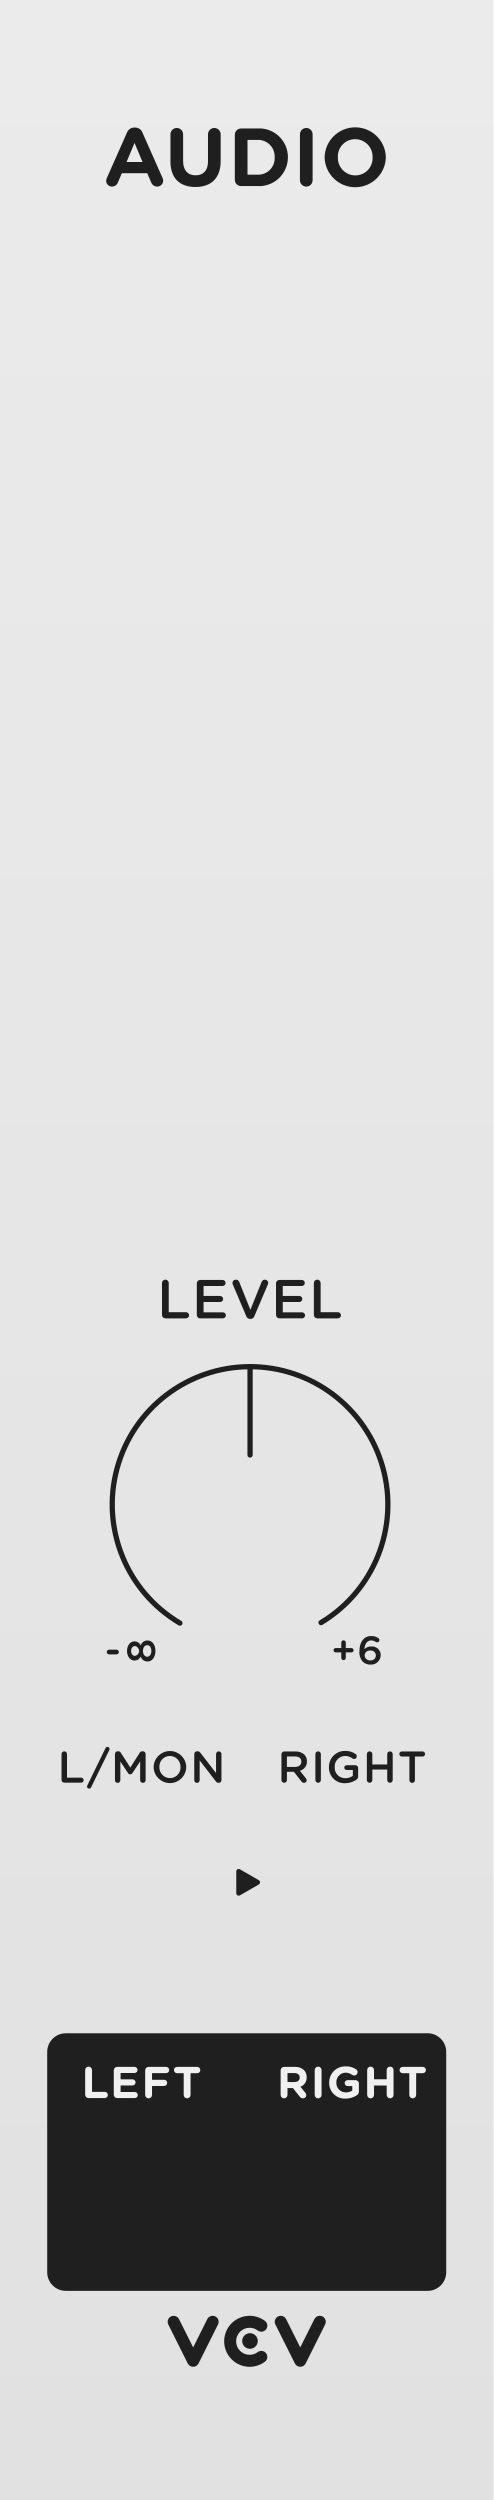
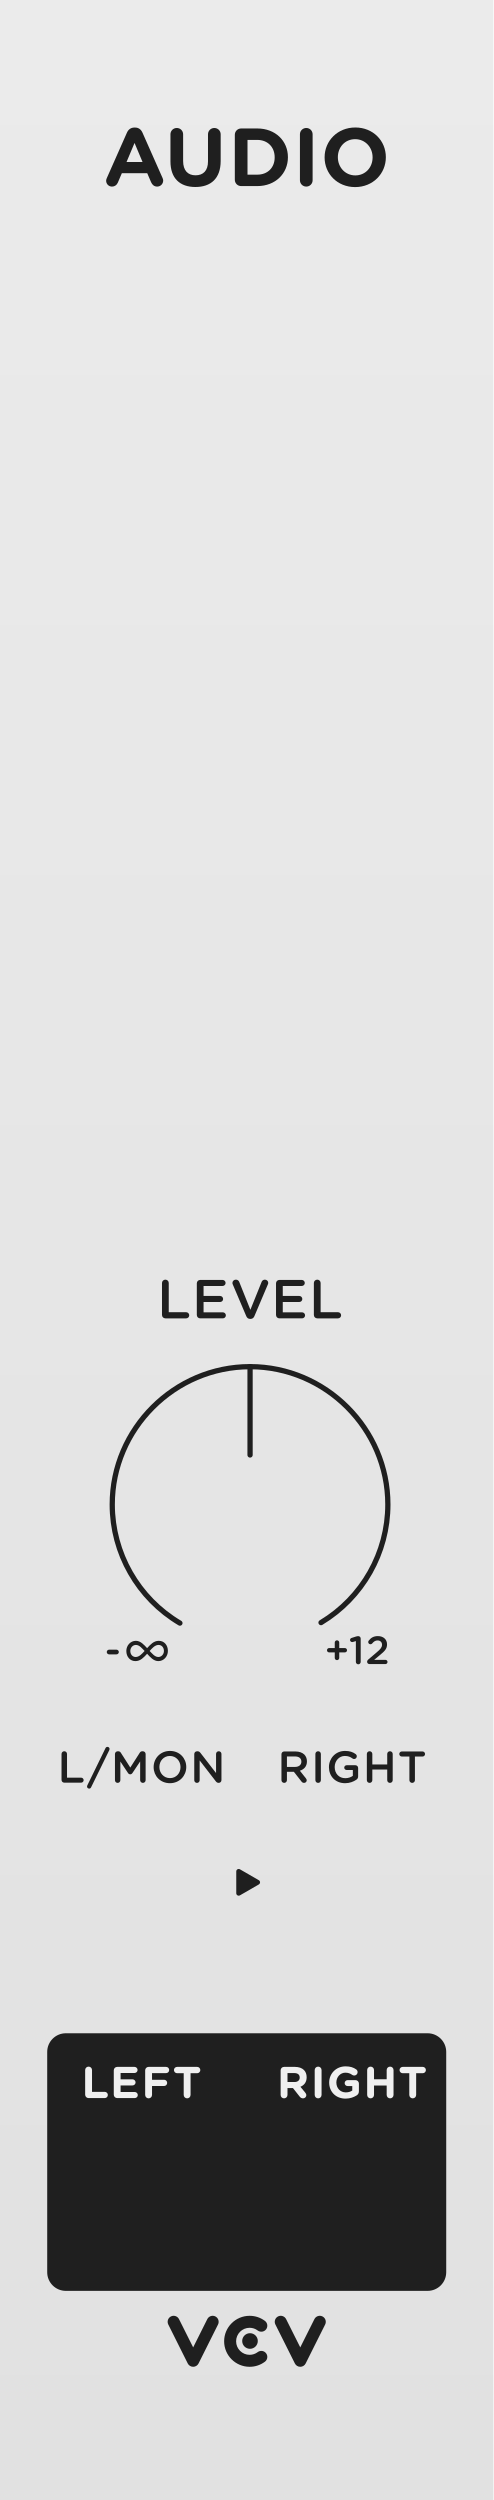
<svg xmlns="http://www.w3.org/2000/svg" width="75" height="380" viewBox="0 0 75 380" version="1.1" id="svg135">
  <defs id="defs7">
-     <linearGradient id="b5f06fb0-6467-499c-93cc-d9bc9c377fbf" x1="37.5" x2="37.5" y2="380" gradientUnits="userSpaceOnUse">
+     <linearGradient id="uuid-f0636bc7-c65b-4b70-b857-f875576c11d6" x1="37.5" y1="0" x2="37.5" y2="380" gradientUnits="userSpaceOnUse">
      <stop offset="0" stop-color="#ebebeb" id="stop2" />
      <stop offset="1" stop-color="#e1e1e1" id="stop4" />
    </linearGradient>
  </defs>
-   <g id="bc54c3ba-8801-4f42-a9e3-651a6972284b" data-name="FND BG">
-     <rect width="75" height="380" fill="url(#b5f06fb0-6467-499c-93cc-d9bc9c377fbf)" id="rect9" />
+   <g id="uuid-cbfb0109-0aed-488d-8114-9a1add4ab29e" data-name="FND BG">
+     <rect width="75" height="380" fill="url(#uuid-f0636bc7-c65b-4b70-b857-f875576c11d6)" id="rect9" />
  </g>
-   <g id="b29dfcc9-1bcb-4a78-908c-8cdfb14adc09" data-name="FND GRAPH">
-     <rect x="7.175" y="309.056" width="60.65" height="39.157" rx="2.835" fill="#1f1f1f" id="rect12" />
-     <path d="M39.341,285.792l-2.872-1.658a.372.372,0,0,0-.558.322v3.316a.372.372,0,0,0,.558.322l2.872-1.658A.372.372,0,0,0,39.341,285.792Z" fill="#1f1f1f" id="path14" />
+   <g id="uuid-dd11aa93-e8ab-4af3-a2ea-8c7d530018be" data-name="FND GRAPH">
+     <rect x="7.175" y="309.056" width="60.65" height="39.157" rx="2.835" ry="2.835" fill="#1f1f1f" id="rect12" />
+     <path d="m39.341,285.792l-2.872-1.658c-.248-.143-.558.036-.558.322v3.316c0,.286.31.465.558.322l2.872-1.658c.248-.143.248-.501,0-.644Z" fill="#1f1f1f" id="path14" />
    <g id="g24">
-       <circle cx="37.999" cy="228.532" r="26.488" fill="none" opacity="0.69" style="isolation: isolate" id="circle16" />
-       <path d="M48.797,246.635a20.947,20.947,0,1,0-21.451.075" fill="none" stroke="#1f1f1f" stroke-linecap="round" stroke-miterlimit="10" stroke-width="0.8" id="path18" />
+       <circle cx="37.999" cy="228.532" r="26.488" fill="none" isolation="isolate" opacity=".69" id="circle16" />
+       <path d="m48.797,246.635c6.295-3.783,10.158-10.61,10.158-17.955,0-11.491-9.456-20.947-20.947-20.947s-20.947,9.456-20.947,20.947c0,7.396,3.918,14.265,10.284,18.03" fill="none" stroke="#1f1f1f" stroke-linecap="round" stroke-miterlimit="10" stroke-width=".8" id="path18" />
      <line x1="48.797" y1="246.635" x2="37.999" y2="228.532" fill="none" id="line20" />
-       <line x1="38.009" y1="207.733" x2="38.009" y2="221.155" fill="none" stroke="#1f1f1f" stroke-linecap="round" stroke-miterlimit="10" stroke-width="0.8" id="line22" />
+       <line x1="38.009" y1="207.733" x2="38.009" y2="221.155" fill="none" stroke="#1f1f1f" stroke-linecap="round" stroke-miterlimit="10" stroke-width=".8" id="line22" />
    </g>
    <g id="g30">
-       <path id="bcf7f738-a2ee-4f24-a05e-79080795ecac" data-name="path18731" d="M39.185,355.832a1.186,1.186,0,1,1-1.186-1.186,1.184,1.184,0,0,1,1.186,1.186" fill="#1f1f1f" />
-       <path id="af0e935f-6d5d-444c-895d-4ef87ed070e2" data-name="path18733" d="M29.36,359.753a.92.92,0,0,1-.819-.501l-2.963-5.929a.911.911,0,1,1,1.63-.815l2.152,4.295,2.148-4.295a.911.911,0,1,1,1.63.815l-2.963,5.929a.918.918,0,0,1-.815.501" fill="#1f1f1f" />
-       <path id="a97fec2c-c9d1-4f34-979d-c2ed13bb4b13" data-name="path18735" d="M45.64,359.753a.909.909,0,0,1-.815-.501l-2.967-5.929a.911.911,0,1,1,1.63-.815l2.152,4.295,2.148-4.295a.913.913,0,1,1,1.634.815l-2.967,5.929a.914.914,0,0,1-.815.501" fill="#1f1f1f" />
-       <path id="a86c2c4c-97ac-4697-a68a-6850586e2c02" data-name="path18737" d="M37.943,359.753a3.875,3.875,0,1,1,2.327-6.977.912.912,0,0,1-1.096,1.459,2.034,2.034,0,0,0-1.231-.412,2.054,2.054,0,0,0,0,4.108,2.033,2.033,0,0,0,1.231-.412.912.912,0,0,1,1.096,1.459,3.858,3.858,0,0,1-2.327.774" fill="#1f1f1f" />
+       <path id="uuid-345d00e8-bcb9-4aec-9aee-1f32b26cc70b" data-name="path18731" d="m39.185,355.832c0,.656-.53,1.186-1.186,1.186-.652,0-1.186-.53-1.186-1.186,0-.656.534-1.186,1.186-1.186.656,0,1.186.53,1.186,1.186" fill="#1f1f1f" />
+       <path id="uuid-2eb37868-91c7-42fd-99e5-73c2c9622bf6" data-name="path18733" d="m29.36,359.753c-.346,0-.664-.195-.819-.501l-2.963-5.929c-.224-.452-.045-.998.408-1.227.448-.224.998-.041,1.223.412l2.152,4.295,2.148-4.295c.224-.452.77-.636,1.223-.412.448.228.632.774.408,1.227l-2.963,5.929c-.155.306-.473.501-.815.501" fill="#1f1f1f" />
+       <path id="uuid-646042f3-8104-452f-89cc-f2d7e3f2cbf2" data-name="path18735" d="m45.64,359.753c-.346,0-.664-.195-.815-.501l-2.967-5.929c-.224-.452-.041-.998.408-1.227.452-.224.998-.041,1.223.412l2.152,4.295,2.148-4.295c.224-.452.774-.636,1.223-.412.452.228.636.774.412,1.227l-2.967,5.929c-.155.306-.469.501-.815.501" fill="#1f1f1f" />
+       <path id="uuid-b53a5f44-4401-442f-bba1-ada55d2b5e27" data-name="path18737" d="m37.943,359.753c-2.139,0-3.875-1.736-3.875-3.875,0-2.135,1.736-3.875,3.875-3.875.848,0,1.65.269,2.327.774.399.302.481.872.179,1.28-.302.399-.872.481-1.276.179-.359-.269-.782-.412-1.231-.412-1.133,0-2.054.921-2.054,2.054s.921,2.054,2.054,2.054c.448,0,.872-.143,1.231-.412.403-.302.974-.22,1.276.183.302.399.22.974-.179,1.276-.676.505-1.479.774-2.327.774" fill="#1f1f1f" />
    </g>
  </g>
-   <g id="adf41745-6235-4ce0-9772-7b29cfa13b98" data-name="FND TXT">
+   <g id="uuid-3e09d8f5-6c55-4ed2-b807-f66865741006" data-name="FND TXT">
    <g id="g43">
-       <path d="M9.353,266.602a.417.417,0,0,1,.833,0v3.604H12.334a.379.379,0,0,1,0,.759H9.772a.414.414,0,0,1-.42-.42Z" fill="#1f1f1f" id="path33" />
-       <path d="M13.267,271.392l2.771-5.678a.323.323,0,0,1,.616.122.523.523,0,0,1-.034.163l-2.777,5.677a.308.308,0,0,1-.291.19.322.322,0,0,1-.325-.312A.394.394,0,0,1,13.267,271.392Z" fill="#1f1f1f" id="path35" />
-       <path d="M17.473,266.615a.417.417,0,0,1,.42-.42h.088a.438.438,0,0,1,.387.224l1.437,2.249,1.442-2.256a.42.42,0,0,1,.38-.217h.088a.417.417,0,0,1,.42.42V270.585a.412.412,0,0,1-.42.414.419.419,0,0,1-.413-.414v-2.845l-1.158,1.741a.409.409,0,0,1-.353.217.404.404,0,0,1-.346-.217L18.293,267.753v2.838a.406.406,0,0,1-.414.407.4.4,0,0,1-.406-.407Z" fill="#1f1f1f" id="path37" />
-       <path d="M23.352,268.607v-.014a2.48,2.48,0,0,1,4.959-.013v.013a2.48,2.48,0,0,1-4.959.014Zm4.085,0v-.014a1.625,1.625,0,0,0-1.612-1.687,1.602,1.602,0,0,0-1.599,1.674v.013a1.619,1.619,0,0,0,1.612,1.68A1.597,1.597,0,0,0,27.437,268.607Z" fill="#1f1f1f" id="path39" />
-       <path d="M29.527,266.615a.417.417,0,0,1,.42-.42h.088a.523.523,0,0,1,.434.244l2.372,3.069v-2.913a.41.41,0,0,1,.819,0v3.983a.405.405,0,0,1-.406.414h-.034a.525.525,0,0,1-.434-.25L30.348,267.584v3.008a.41.41,0,0,1-.82,0Z" fill="#1f1f1f" id="path41" />
+       <path d="m9.353,266.602c0-.23.183-.413.42-.413.23,0,.413.183.413.413v3.604h2.148c.21,0,.379.169.379.379s-.169.38-.379.38h-2.562c-.237,0-.42-.183-.42-.42v-3.943Z" fill="#1f1f1f" id="path33" />
+       <path d="m13.267,271.392l2.771-5.678c.061-.122.162-.189.298-.189.176,0,.318.142.318.312,0,.061-.021.122-.034.163l-2.777,5.677c-.061.122-.155.19-.291.19-.177,0-.325-.142-.325-.312,0-.061.021-.122.04-.162Z" fill="#1f1f1f" id="path35" />
+       <path d="m17.473,266.615c0-.23.183-.42.42-.42h.088c.184,0,.306.095.387.224l1.437,2.249,1.442-2.256c.089-.143.21-.217.38-.217h.088c.237,0,.42.189.42.42v3.97c0,.23-.183.414-.42.414-.224,0-.413-.19-.413-.414v-2.845l-1.158,1.741c-.089.135-.197.217-.353.217-.149,0-.258-.082-.346-.217l-1.151-1.728v2.838c0,.23-.184.407-.414.407-.229,0-.406-.176-.406-.407v-3.977Z" fill="#1f1f1f" id="path37" />
+       <path d="m23.352,268.607v-.014c0-1.334,1.029-2.453,2.486-2.453,1.456,0,2.473,1.104,2.473,2.439v.013c0,1.334-1.03,2.453-2.486,2.453-1.457,0-2.473-1.104-2.473-2.439Zm4.085,0v-.014c0-.921-.671-1.687-1.612-1.687-.942,0-1.599.752-1.599,1.674v.013c0,.921.67,1.68,1.612,1.68.941,0,1.599-.745,1.599-1.667Z" fill="#1f1f1f" id="path39" />
+       <path d="m29.527,266.615c0-.23.183-.42.42-.42h.088c.204,0,.319.102.434.244l2.372,3.069v-2.913c0-.224.183-.406.406-.406.23,0,.413.183.413.406v3.983c0,.23-.176.414-.406.414h-.034c-.196,0-.318-.102-.434-.25l-2.438-3.157v3.008c0,.224-.184.407-.407.407-.23,0-.413-.183-.413-.407v-3.977Z" fill="#1f1f1f" id="path41" />
    </g>
    <g id="g55">
-       <path d="M42.78,266.642a.414.414,0,0,1,.42-.42h1.693a1.914,1.914,0,0,1,1.369.474,1.437,1.437,0,0,1,.393,1.023v.013a1.404,1.404,0,0,1-1.077,1.416l.907,1.145a.479.479,0,0,1,.136.318.393.393,0,0,1-.399.386.477.477,0,0,1-.406-.217l-1.152-1.47H43.613V270.585a.417.417,0,0,1-.833,0Zm2.053,1.931c.596,0,.976-.312.976-.793v-.014c0-.508-.366-.786-.982-.786H43.613v1.592Z" fill="#1f1f1f" id="path45" />
-       <path d="M47.938,266.602a.417.417,0,0,1,.833,0v3.983a.417.417,0,0,1-.833,0Z" fill="#1f1f1f" id="path47" />
-       <path d="M49.999,268.607v-.014a2.417,2.417,0,0,1,2.446-2.453,2.575,2.575,0,0,1,1.619.481.422.422,0,0,1,.169.339.415.415,0,0,1-.413.413.444.444,0,0,1-.258-.095,1.801,1.801,0,0,0-1.151-.373,1.604,1.604,0,0,0-1.538,1.674v.013a1.584,1.584,0,0,0,1.612,1.694,1.939,1.939,0,0,0,1.146-.359v-.887h-.936a.364.364,0,0,1-.372-.359.37.37,0,0,1,.372-.366H54.017a.414.414,0,0,1,.42.42v1.267a.576.576,0,0,1-.291.529,3.024,3.024,0,0,1-1.688.515A2.353,2.353,0,0,1,49.999,268.607Z" fill="#1f1f1f" id="path49" />
-       <path d="M55.761,266.602a.417.417,0,0,1,.833,0v1.592h2.264v-1.592a.417.417,0,0,1,.833,0v3.983a.417.417,0,0,1-.833,0v-1.619H56.594V270.585a.417.417,0,0,1-.833,0Z" fill="#1f1f1f" id="path51" />
-       <path d="M62.229,266.995H61.078a.386.386,0,1,1,0-.772h3.149a.386.386,0,0,1,0,.772h-1.158V270.585a.42.42,0,0,1-.84,0Z" fill="#1f1f1f" id="path53" />
+       <path d="m42.78,266.642c0-.237.183-.42.42-.42h1.693c.597,0,1.063.176,1.369.474.25.258.393.61.393,1.023v.013c0,.759-.44,1.219-1.077,1.416l.907,1.145c.082.102.136.189.136.318,0,.23-.196.386-.399.386-.189,0-.312-.088-.406-.217l-1.152-1.47h-1.05v1.273c0,.23-.183.414-.413.414-.237,0-.42-.183-.42-.414v-3.943Zm2.053,1.931c.596,0,.976-.312.976-.793v-.014c0-.508-.366-.786-.982-.786h-1.213v1.592h1.22Z" fill="#1f1f1f" id="path45" />
+       <path d="m47.938,266.602c0-.23.183-.413.42-.413.23,0,.413.183.413.413v3.983c0,.23-.183.414-.413.414-.237,0-.42-.183-.42-.414v-3.983Z" fill="#1f1f1f" id="path47" />
+       <path d="m49.999,268.607v-.014c0-1.328,1.017-2.453,2.446-2.453.711,0,1.186.17,1.619.481.081.061.169.176.169.339,0,.223-.183.413-.413.413-.108,0-.189-.048-.258-.095-.305-.224-.637-.373-1.151-.373-.874,0-1.538.766-1.538,1.674v.013c0,.976.644,1.694,1.612,1.694.447,0,.854-.143,1.146-.359v-.887h-.936c-.203,0-.372-.156-.372-.359s.169-.366.372-.366h1.321c.237,0,.42.183.42.42v1.267c0,.237-.095.407-.291.529-.406.271-.976.515-1.688.515-1.483,0-2.459-1.057-2.459-2.439Z" fill="#1f1f1f" id="path49" />
+       <path d="m55.761,266.602c0-.23.183-.413.42-.413.23,0,.413.183.413.413v1.592h2.264v-1.592c0-.23.183-.413.413-.413.237,0,.42.183.42.413v3.983c0,.23-.183.414-.42.414-.23,0-.413-.183-.413-.414v-1.619h-2.264v1.619c0,.23-.183.414-.413.414-.237,0-.42-.183-.42-.414v-3.983Z" fill="#1f1f1f" id="path51" />
+       <path d="m62.229,266.995h-1.151c-.217,0-.387-.176-.387-.386s.17-.386.387-.386h3.149c.211,0,.38.176.38.386s-.169.386-.38.386h-1.158v3.59c0,.23-.189.414-.42.414s-.42-.183-.42-.414v-3.59Z" fill="#1f1f1f" id="path53" />
    </g>
    <g id="g65">
-       <path d="M12.944,314.648a.522.522,0,0,1,1.044,0v3.313H15.919a.474.474,0,0,1,0,.948H13.467a.518.518,0,0,1-.522-.521Z" fill="#f0f0f0" id="path57" />
-       <path d="M17.294,318.388v-3.699a.517.517,0,0,1,.521-.521h2.628a.469.469,0,0,1,.469.468.464.464,0,0,1-.469.46H18.33v.962h1.809a.468.468,0,0,1,.468.467.463.463,0,0,1-.468.461H18.33v.996h2.148a.468.468,0,0,1,.467.467.462.462,0,0,1-.467.46H17.815A.517.517,0,0,1,17.294,318.388Z" fill="#f0f0f0" id="path59" />
-       <path d="M22.066,314.688a.518.518,0,0,1,.521-.521h2.656a.474.474,0,0,1,0,.948H23.109V316.125h1.829a.474.474,0,1,1,0,.948h-1.829v1.355a.521.521,0,1,1-1.043,0Z" fill="#f0f0f0" id="path61" />
-       <path d="M27.922,315.129h-1.002a.481.481,0,1,1,0-.962h3.048a.481.481,0,1,1,0,.962H28.965v3.3a.521.521,0,1,1-1.043,0Z" fill="#f0f0f0" id="path63" />
+       <path d="m12.944,314.648c0-.291.23-.521.522-.521.291,0,.521.23.521.521v3.313h1.931c.265,0,.474.21.474.474s-.209.474-.474.474h-2.452c-.292,0-.522-.23-.522-.521v-3.74Z" fill="#f0f0f0" id="path57" />
+       <path d="m17.294,318.388v-3.699c0-.291.229-.521.521-.521h2.628c.258,0,.469.21.469.468,0,.257-.211.46-.469.46h-2.113v.962h1.809c.258,0,.468.21.468.467,0,.258-.21.461-.468.461h-1.809v.996h2.148c.257,0,.467.21.467.467s-.21.46-.467.46h-2.663c-.292,0-.521-.23-.521-.521Z" fill="#f0f0f0" id="path59" />
+       <path d="m22.066,314.688c0-.291.23-.521.521-.521h2.656c.264,0,.474.21.474.474s-.21.474-.474.474h-2.135v1.01h1.829c.265,0,.475.21.475.474s-.21.474-.475.474h-1.829v1.355c0,.291-.23.521-.521.521s-.521-.23-.521-.521v-3.74Z" fill="#f0f0f0" id="path61" />
+       <path d="m27.922,315.129h-1.002c-.265,0-.481-.217-.481-.481s.217-.481.481-.481h3.048c.265,0,.481.217.481.481s-.217.481-.481.481h-1.003v3.3c0,.291-.23.521-.521.521s-.521-.23-.521-.521v-3.3Z" fill="#f0f0f0" id="path63" />
    </g>
    <g id="g77">
-       <path d="M42.656,314.688a.517.517,0,0,1,.521-.521h1.646a1.888,1.888,0,0,1,1.381.481,1.487,1.487,0,0,1,.406,1.084v.014a1.448,1.448,0,0,1-.947,1.443l.725.881a.61.61,0,0,1,.17.399.486.486,0,0,1-.495.481.623.623,0,0,1-.515-.271l-1.017-1.288h-.833v1.037a.521.521,0,1,1-1.043,0Zm2.1,1.782c.508,0,.799-.271.799-.671v-.014c0-.447-.311-.678-.819-.678H43.699v1.362Z" fill="#f0f0f0" id="path67" />
-       <path d="M47.835,314.648a.521.521,0,1,1,1.043,0v3.781a.521.521,0,1,1-1.043,0Z" fill="#f0f0f0" id="path69" />
-       <path d="M50.035,316.552v-.014a2.434,2.434,0,0,1,2.486-2.452,2.622,2.622,0,0,1,1.619.46.522.522,0,0,1,.217.42.515.515,0,0,1-.515.515.509.509,0,0,1-.318-.108,1.659,1.659,0,0,0-1.036-.325,1.424,1.424,0,0,0-1.362,1.477v.014a1.421,1.421,0,0,0,1.437,1.504,1.666,1.666,0,0,0,.982-.284v-.678h-.705a.448.448,0,0,1-.453-.447.454.454,0,0,1,.453-.454H54.033a.517.517,0,0,1,.521.521v1.152a.706.706,0,0,1-.366.664,3.152,3.152,0,0,1-1.66.474A2.374,2.374,0,0,1,50.035,316.552Z" fill="#f0f0f0" id="path71" />
-       <path d="M55.809,314.648a.521.521,0,1,1,1.043,0v1.396h1.924v-1.396a.521.521,0,1,1,1.043,0v3.781a.521.521,0,1,1-1.043,0v-1.423H56.852v1.423a.521.521,0,1,1-1.043,0Z" fill="#f0f0f0" id="path73" />
-       <path d="M62.211,315.129H61.209a.481.481,0,0,1,0-.962h3.049a.481.481,0,0,1,0,.962H63.255v3.3a.522.522,0,0,1-1.044,0Z" fill="#f0f0f0" id="path75" />
+       <path d="m42.656,314.688c0-.291.229-.521.521-.521h1.646c.602,0,1.07.169,1.381.481.265.264.406.637.406,1.084v.014c0,.745-.372,1.206-.947,1.443l.725.881c.102.129.17.237.17.399,0,.291-.244.481-.495.481-.237,0-.394-.115-.515-.271l-1.017-1.288h-.833v1.037c0,.291-.23.521-.521.521-.292,0-.521-.23-.521-.521v-3.74Zm2.1,1.782c.508,0,.799-.271.799-.671v-.014c0-.447-.311-.678-.819-.678h-1.036v1.362h1.057Z" fill="#f0f0f0" id="path67" />
+       <path d="m47.835,314.648c0-.291.229-.521.521-.521s.521.23.521.521v3.781c0,.291-.229.521-.521.521s-.521-.23-.521-.521v-3.781Z" fill="#f0f0f0" id="path69" />
+       <path d="m50.035,316.552v-.014c0-1.348,1.051-2.452,2.486-2.452.719,0,1.193.162,1.619.46.102.075.217.217.217.42,0,.285-.23.515-.515.515-.149,0-.243-.054-.318-.108-.284-.203-.589-.325-1.036-.325-.76,0-1.362.671-1.362,1.477v.014c0,.867.597,1.504,1.437,1.504.379,0,.719-.095.982-.284v-.678h-.705c-.25,0-.453-.196-.453-.447,0-.25.203-.454.453-.454h1.193c.291,0,.521.23.521.521v1.152c0,.305-.115.515-.366.664-.386.237-.948.474-1.66.474-1.477,0-2.493-1.037-2.493-2.439Z" fill="#f0f0f0" id="path71" />
+       <path d="m55.809,314.648c0-.291.23-.521.521-.521s.521.23.521.521v1.396h1.924v-1.396c0-.291.23-.521.521-.521.292,0,.521.23.521.521v3.781c0,.291-.229.521-.521.521-.291,0-.521-.23-.521-.521v-1.423h-1.924v1.423c0,.291-.23.521-.521.521s-.521-.23-.521-.521v-3.781Z" fill="#f0f0f0" id="path73" />
+       <path d="m62.211,315.129h-1.002c-.264,0-.48-.217-.48-.481s.217-.481.48-.481h3.049c.264,0,.48.217.48.481s-.217.481-.48.481h-1.003v3.3c0,.291-.23.521-.522.521-.291,0-.521-.23-.521-.521v-3.3Z" fill="#f0f0f0" id="path75" />
    </g>
    <g id="g89">
-       <path d="M24.623,195.017a.513.513,0,0,1,1.026,0V199.457H28.296a.468.468,0,0,1,0,.935H25.141a.51.51,0,0,1-.518-.518Z" fill="#1f1f1f" id="path79" />
-       <path d="M29.916,199.875v-4.808a.51.51,0,0,1,.518-.518h3.397a.464.464,0,0,1,.459.459.458.458,0,0,1-.459.459H30.942v1.519h2.513a.465.465,0,0,1,.459.467.456.456,0,0,1-.459.451h-2.513v1.569h2.93a.463.463,0,0,1,.46.459.458.458,0,0,1-.46.459H30.434A.51.51,0,0,1,29.916,199.875Z" fill="#1f1f1f" id="path81" />
-       <path d="M37.433,200.058l-2.045-4.808a.576.576,0,0,1-.059-.242.506.506,0,0,1,.518-.501.538.538,0,0,1,.526.367l1.686,4.215,1.711-4.248a.531.531,0,0,1,.493-.334A.497.497,0,0,1,40.771,195a.607.607,0,0,1-.05.217L38.668,200.058a.612.612,0,0,1-.593.417h-.058A.609.609,0,0,1,37.433,200.058Z" fill="#1f1f1f" id="path83" />
-       <path d="M41.955,199.875v-4.808a.51.51,0,0,1,.518-.518h3.397a.464.464,0,0,1,.459.459.458.458,0,0,1-.459.459H42.981v1.519h2.513a.465.465,0,0,1,.459.467.456.456,0,0,1-.459.451H42.981v1.569h2.93a.463.463,0,0,1,.46.459.458.458,0,0,1-.46.459H42.473A.51.51,0,0,1,41.955,199.875Z" fill="#1f1f1f" id="path85" />
-       <path d="M47.708,195.017a.513.513,0,0,1,1.026,0V199.457h2.646a.468.468,0,0,1,0,.935H48.226a.51.51,0,0,1-.518-.518Z" fill="#1f1f1f" id="path87" />
+       <path d="m24.623,195.017c0-.284.226-.509.518-.509.284,0,.509.225.509.509v4.44h2.646c.259,0,.467.209.467.468s-.208.467-.467.467h-3.155c-.292,0-.518-.226-.518-.518v-4.857Z" fill="#1f1f1f" id="path79" />
+       <path d="m29.916,199.875v-4.808c0-.292.226-.518.518-.518h3.397c.25,0,.459.209.459.459,0,.258-.209.459-.459.459h-2.889v1.519h2.513c.25,0,.459.208.459.467,0,.25-.209.451-.459.451h-2.513v1.569h2.93c.251,0,.46.208.46.459,0,.259-.209.459-.46.459h-3.438c-.292,0-.518-.226-.518-.518Z" fill="#1f1f1f" id="path81" />
+       <path d="m37.433,200.058l-2.045-4.808c-.033-.075-.059-.15-.059-.242,0-.276.226-.501.518-.501.268,0,.442.15.526.367l1.686,4.215,1.711-4.248c.067-.175.251-.334.493-.334.283,0,.509.217.509.492,0,.075-.025.159-.05.217l-2.054,4.841c-.108.259-.301.417-.593.417h-.058c-.284,0-.477-.159-.585-.417Z" fill="#1f1f1f" id="path83" />
+       <path d="m41.955,199.875v-4.808c0-.292.226-.518.518-.518h3.397c.25,0,.459.209.459.459,0,.258-.209.459-.459.459h-2.889v1.519h2.513c.25,0,.459.208.459.467,0,.25-.209.451-.459.451h-2.513v1.569h2.93c.251,0,.46.208.46.459,0,.259-.209.459-.46.459h-3.438c-.292,0-.518-.226-.518-.518Z" fill="#1f1f1f" id="path85" />
+       <path d="m47.708,195.017c0-.284.226-.509.518-.509.284,0,.509.225.509.509v4.44h2.646c.259,0,.467.209.467.468s-.208.467-.467.467h-3.155c-.292,0-.518-.226-.518-.518v-4.857Z" fill="#1f1f1f" id="path87" />
    </g>
-     <g id="g95">
-       <path d="M16.227,251.111a.36.36,0,0,1,.354-.36h1.127a.357.357,0,0,1,0,.714h-1.127A.359.359,0,0,1,16.227,251.111Z" fill="#1f1f1f" id="path91" />
-       <path d="M22.42,252.549H22.408a1.06,1.06,0,0,1-1.02-.756,1.008,1.008,0,0,1-.936.612h-.012c-.642,0-1.133-.618-1.133-1.458,0-.839.485-1.457,1.133-1.457h.012a1.008,1.008,0,0,1,.936.612,1.076,1.076,0,0,1,1.008-.756h.012c.75,0,1.218.684,1.218,1.601S23.146,252.549,22.42,252.549Zm-1.895-2.351h-.012c-.324,0-.588.3-.588.75,0,.45.264.75.582.75h.012a.763.763,0,0,0,.006-1.5Zm1.854-.132h-.013c-.384,0-.636.384-.636.881,0,.498.252.875.636.875h.013c.342,0,.629-.324.629-.875C23.008,250.396,22.727,250.066,22.379,250.066Z" fill="#1f1f1f" id="path93" />
+     <g id="g97">
+       <path d="m50.882,251.165h-.852c-.18,0-.329-.144-.329-.33,0-.18.149-.33.329-.33h.852v-.834c0-.192.149-.342.342-.342.187,0,.342.15.342.342v.834h.852c.181,0,.33.15.33.33,0,.186-.149.33-.33.33h-.852v.834c0,.192-.155.342-.342.342-.192,0-.342-.15-.342-.342v-.834Z" fill="#1f1f1f" id="path91" />
+       <path d="m54.092,249.444l-.432.132c-.041.012-.096.018-.131.018-.175,0-.324-.144-.324-.312,0-.156.096-.276.246-.318l.635-.204c.145-.042.252-.066.36-.066h.012c.21,0,.366.162.366.366v3.55c0,.204-.162.366-.366.366-.198,0-.366-.162-.366-.366v-3.167Z" fill="#1f1f1f" id="path93" />
+       <path d="m55.994,252.232l1.289-1.098c.576-.485.785-.755.785-1.133,0-.414-.293-.654-.677-.654-.336,0-.569.156-.827.467-.055.061-.139.114-.258.114-.187,0-.336-.15-.336-.336,0-.078.029-.162.084-.228.342-.426.73-.678,1.391-.678.822,0,1.385.504,1.385,1.253v.012c0,.66-.348,1.02-1.091,1.625l-.864.719h1.703c.181,0,.324.144.324.324,0,.18-.144.324-.324.324h-2.38c-.228,0-.396-.132-.396-.348,0-.144.065-.264.191-.366Z" fill="#1f1f1f" id="path95" />
    </g>
-     <g id="g101">
-       <path d="M51.877,251.165h-.852a.329.329,0,0,1-.33-.33.333.333,0,0,1,.33-.33H51.877v-.833a.338.338,0,0,1,.342-.342.342.342,0,0,1,.342.342v.833h.852a.333.333,0,0,1,.33.33.329.329,0,0,1-.33.33h-.852v.834a.342.342,0,0,1-.342.342.338.338,0,0,1-.342-.342Z" fill="#1f1f1f" id="path97" />
-       <path d="M55.143,252.574a2.061,2.061,0,0,1-.51-1.601v-.012c0-1.283.612-2.285,1.799-2.285a1.825,1.825,0,0,1,1.051.3.353.353,0,0,1,.186.317.348.348,0,0,1-.354.342.397.397,0,0,1-.187-.054,1.226,1.226,0,0,0-.72-.234c-.623,0-.971.563-1.008,1.331a1.343,1.343,0,0,1,1.008-.419,1.328,1.328,0,0,1,1.463,1.319v.012a1.457,1.457,0,0,1-1.559,1.427A1.564,1.564,0,0,1,55.143,252.574Zm1.991-.953v-.012a.764.764,0,0,0-.857-.732.773.773,0,0,0-.852.738v.012a.784.784,0,0,0,.87.75A.758.758,0,0,0,57.134,251.621Z" fill="#1f1f1f" id="path99" />
+     <g id="g109">
+       <path d="m16.246,27.047l3.054-6.894c.212-.476.601-.764,1.126-.764h.112c.525,0,.9.288,1.113.764l3.054,6.894c.062.138.1.263.1.388,0,.513-.4.926-.913.926-.451,0-.751-.263-.926-.663l-.589-1.376h-3.854l-.613,1.439c-.162.375-.487.601-.888.601-.501,0-.889-.4-.889-.901,0-.138.05-.275.112-.413Zm5.418-2.427l-1.214-2.891-1.214,2.891h2.428Z" fill="#1f1f1f" id="path99" />
+       <path d="m25.908,24.532v-4.116c0-.538.426-.963.964-.963s.963.425.963.963v4.066c0,1.426.713,2.165,1.89,2.165,1.176,0,1.89-.713,1.89-2.102v-4.129c0-.538.425-.963.963-.963s.964.425.964.963v4.054c0,2.653-1.489,3.954-3.842,3.954s-3.791-1.314-3.791-3.892Z" fill="#1f1f1f" id="path101" />
+       <path d="m35.693,20.491c0-.538.426-.964.964-.964h2.452c2.753,0,4.655,1.89,4.655,4.354v.025c0,2.465-1.902,4.379-4.655,4.379h-2.452c-.538,0-.964-.425-.964-.963v-6.832Zm3.416,6.056c1.577,0,2.641-1.063,2.641-2.615v-.025c0-1.551-1.063-2.64-2.641-2.64h-1.488v5.28h1.488Z" fill="#1f1f1f" id="path103" />
+       <path d="m45.59,20.416c0-.538.426-.963.964-.963s.963.425.963.963v6.981c0,.538-.425.964-.963.964s-.964-.426-.964-.964v-6.981Z" fill="#1f1f1f" id="path105" />
+       <path d="m49.34,23.932v-.025c0-2.49,1.964-4.529,4.667-4.529,2.702,0,4.642,2.014,4.642,4.504v.025c0,2.49-1.964,4.53-4.667,4.53-2.702,0-4.642-2.015-4.642-4.505Zm7.294,0v-.025c0-1.501-1.101-2.752-2.652-2.752s-2.627,1.226-2.627,2.728v.025c0,1.501,1.101,2.753,2.652,2.753s2.627-1.226,2.627-2.728Z" fill="#1f1f1f" id="path107" />
    </g>
-     <g id="g113">
-       <path d="M16.246,27.047l3.054-6.894a1.19,1.19,0,0,1,1.126-.764h.112a1.174,1.174,0,0,1,1.113.764l3.054,6.894a.939.939,0,0,1,.1.388.913.913,0,0,1-.913.926.98.98,0,0,1-.926-.663L22.377,26.322H18.523l-.613,1.439a.945.945,0,0,1-.888.601.887.887,0,0,1-.889-.901A1.023,1.023,0,0,1,16.246,27.047Zm5.418-2.427L20.45,21.729l-1.214,2.891Z" fill="#1f1f1f" id="path103" />
-       <path d="M25.908,24.532V20.416a.963.963,0,1,1,1.927,0v4.066c0,1.426.713,2.165,1.89,2.165,1.176,0,1.89-.713,1.89-2.102V20.416a.963.963,0,1,1,1.927,0v4.054c0,2.653-1.489,3.954-3.842,3.954S25.908,27.11,25.908,24.532Z" fill="#1f1f1f" id="path105" />
-       <path d="M35.693,20.491a.957.957,0,0,1,.964-.964h2.452a4.366,4.366,0,0,1,4.655,4.354v.025a4.385,4.385,0,0,1-4.655,4.379H36.657a.956.956,0,0,1-.964-.963Zm3.416,6.056A2.496,2.496,0,0,0,41.75,23.932v-.025a2.516,2.516,0,0,0-2.641-2.64H37.621v5.28Z" fill="#1f1f1f" id="path107" />
-       <path d="M45.59,20.416a.963.963,0,1,1,1.927,0v6.981a.963.963,0,1,1-1.927,0Z" fill="#1f1f1f" id="path109" />
-       <path d="M49.34,23.932v-.025a4.656,4.656,0,0,1,9.309-.025v.025a4.656,4.656,0,0,1-9.309.025Zm7.294,0v-.025a2.66,2.66,0,0,0-2.652-2.752,2.619,2.619,0,0,0-2.627,2.728v.025a2.661,2.661,0,0,0,2.652,2.753A2.619,2.619,0,0,0,56.634,23.932Z" fill="#1f1f1f" id="path111" />
-     </g>
+     <path d="m16.227,251.11c0-.198.162-.359.354-.359h1.127c.192,0,.354.162.354.359,0,.192-.161.354-.354.354h-1.127c-.191,0-.354-.162-.354-.354Z" fill="#1f1f1f" id="path111" />
+     <path d="m22.361,251.374c-.49.532-.998,1.115-1.777,1.115-.807,0-1.383-.646-1.383-1.542,0-.823.615-1.543,1.459-1.543.712,0,1.239.615,1.7,1.115.49-.531.999-1.115,1.777-1.115.816,0,1.383.647,1.383,1.543,0,.823-.615,1.542-1.459,1.542-.71,0-1.239-.614-1.7-1.115Zm-.383-.427c-.375-.375-.77-.917-1.326-.917-.48,0-.845.428-.845.917,0,.531.346.917.816.917.547,0,.988-.511,1.354-.917Zm2.939,0c0-.532-.346-.917-.816-.917-.547,0-.99.511-1.354.917.374.375.768.917,1.325.917.48,0,.846-.428.846-.917Z" fill="#1f1f1f" id="path113" />
  </g>
-   <g id="bdb96dbb-40c4-462b-a6aa-6b81cf62c9ca" data-name="components" style="display:none">
-     <circle id="e0bf7dd5-272f-4aa0-9575-e24686592a94" data-name="L#PJ301MPort" cx="21.509" cy="334" r="5" style="fill:#0000ff" />
-     <circle id="f5b2a4c6-80a3-4e8e-82d5-6b71eb6eab14" data-name="R#PJ301MPort" cx="53.509" cy="334" r="5" style="fill:#0000ff" />
-     <circle id="a995104f-adbb-4931-a553-e72f11421376" data-name="L#PJ301MPort" cx="21.509" cy="286" r="5" style="fill:#00ff00" />
-     <circle id="b3a6e230-2303-4ba8-85da-1fd5d686a5b2" data-name="R#PJ301MPort" cx="53.509" cy="286" r="5" style="fill:#00ff00" />
-     <circle id="b99e69dd-fbeb-4867-a677-17a66d6d26fe" data-name="Level#RoundLargeBlackKnob" cx="37.999" cy="228.43" r="5" style="fill:#ff0000" />
-     <rect id="e0b30bb7-5e95-4e10-9aa0-b33fe6f85753" data-name="Screen" y="38.5" width="75" height="140.924" x="0" style="fill:#ffff00" />
-     <circle id="fc49c886-a34d-4390-b7df-fe436143aed3" data-name="Red#RedLight" cx="19.757" cy="85.33" r="3" style="fill:#ff00ff" />
-     <circle id="ba509c88-afaa-4a7d-917f-80317c6d4180" data-name="Yellow#RedLight" cx="19.757" cy="100.973" r="3" style="fill:#ff00ff" />
-     <circle id="f8835e95-59b8-48c6-8b05-e678b99c5e68" data-name="Green4#RedLight" cx="19.757" cy="116.615" r="3" style="fill:#ff00ff" />
-     <circle id="f7a0a11b-2fac-4cf6-aa4d-965e8a7d83ee" data-name="Green3#RedLight" cx="19.757" cy="132.257" r="3" style="fill:#ff00ff" />
-     <circle id="b33352a6-7422-4ba7-8d39-949da87cf622" data-name="Green2#RedLight" cx="19.757" cy="147.899" r="3" style="fill:#ff00ff" />
-     <circle id="bf685813-936e-47e5-83c7-dc01558d3b56" data-name="Green1#RedLight" cx="19.757" cy="163.541" r="3" style="fill:#ff00ff" />
-     <circle id="a16752e1-fcbd-400f-a22d-d3ea7b6bd020" data-name="RRed#RedLight" cx="55.243" cy="85.33" r="3" style="fill:#ff00ff" />
-     <circle id="a2d59ae7-b569-41a9-8510-3594c22d8a16" data-name="RYellow#RedLight" cx="55.243" cy="100.973" r="3" style="fill:#ff00ff" />
-     <circle id="e286df6e-f6c1-4b9d-abe4-fdfd668b447e" data-name="RGreen4#RedLight" cx="55.243" cy="116.615" r="3" style="fill:#ff00ff" />
-     <circle id="b5be3941-ec87-4c43-b9e8-f788f950d74a" data-name="RGreen3#RedLight" cx="55.243" cy="132.257" r="3" style="fill:#ff00ff" />
-     <circle id="a50abc20-a210-4b3b-b21c-41e04ce7f5a6" data-name="RGreen2#RedLight" cx="55.243" cy="147.899" r="3" style="fill:#ff00ff" />
-     <circle id="b9452edd-6f79-47c8-a395-da97cf0e28c9" data-name="RGreen1#RedLight" cx="55.243" cy="163.541" r="3" style="fill:#ff00ff" />
+   <g id="uuid-05014fb7-56bb-4593-808a-f252356a00b4" data-name="components" style="display:none">
+     <circle id="uuid-ca919462-b64b-4e1a-8652-03b83c12a9df" data-name="L#PJ301MPort" cx="21.509" cy="334" r="5" fill="#0000ff" />
+     <circle id="uuid-d04d337f-237c-4625-86bf-bd758eef4f24" data-name="R#PJ301MPort" cx="53.509" cy="334" r="5" fill="#0000ff" />
+     <circle id="uuid-43293ffe-581b-4cbd-a3b0-f6c09af153a4" data-name="L#PJ301MPort" cx="21.509" cy="286" r="5" fill="#00ff00" />
+     <circle id="uuid-ee3d40f1-dd64-4425-8bd4-11d601339083" data-name="R#PJ301MPort" cx="53.509" cy="286" r="5" fill="#00ff00" />
+     <circle id="uuid-c0a3513d-e9da-4a6a-9348-328596e7de3c" data-name="Level#RoundLargeBlackKnob" cx="37.999" cy="228.43" r="5" fill="#ff0000" />
+     <rect id="uuid-46a627e4-d814-494e-84a9-2f3ded65b774" data-name="Screen" y="38.5" width="75" height="140.924" fill="#ffff00" x="0" />
+     <circle id="uuid-7f1542e3-d2be-4009-a64e-b47f441d00b3" data-name="Red#RedLight" cx="19.757" cy="85.33" r="3" fill="#ff00ff" />
+     <circle id="uuid-30ab0c7c-bec5-4c11-8a86-d7c9a19aa799" data-name="Yellow#RedLight" cx="19.757" cy="100.973" r="3" fill="#ff00ff" />
+     <circle id="uuid-ce4ebbaf-2edc-48fa-8116-152f8a2a34ca" data-name="Green4#RedLight" cx="19.757" cy="116.615" r="3" fill="#ff00ff" />
+     <circle id="uuid-c4a00460-4841-454e-9e31-728045c4e13b" data-name="Green3#RedLight" cx="19.757" cy="132.257" r="3" fill="#ff00ff" />
+     <circle id="uuid-ff453330-708d-488a-add0-13458d07d852" data-name="Green2#RedLight" cx="19.757" cy="147.899" r="3" fill="#ff00ff" />
+     <circle id="uuid-c510114a-8dda-486e-84e9-6439a08f6e2d" data-name="Green1#RedLight" cx="19.757" cy="163.541" r="3" fill="#ff00ff" />
+     <circle id="uuid-5f6f3fff-5d26-4bbf-ae58-c30c2b95cfa9" data-name="RRed#RedLight" cx="55.243" cy="85.33" r="3" fill="#ff00ff" />
+     <circle id="uuid-0c2729bd-eb75-453a-a549-210b54a87338" data-name="RYellow#RedLight" cx="55.243" cy="100.973" r="3" fill="#ff00ff" />
+     <circle id="uuid-d8afb03e-ca45-4edb-8e90-d36ec4cff023" data-name="RGreen4#RedLight" cx="55.243" cy="116.615" r="3" fill="#ff00ff" />
+     <circle id="uuid-513a43e8-173e-47a2-a693-70819f1aa938" data-name="RGreen3#RedLight" cx="55.243" cy="132.257" r="3" fill="#ff00ff" />
+     <circle id="uuid-c957174b-b36d-4992-923d-1dc9a64464e5" data-name="RGreen2#RedLight" cx="55.243" cy="147.899" r="3" fill="#ff00ff" />
+     <circle id="uuid-76ea7f53-47f6-42fb-9875-ab3f1e7d28c7" data-name="RGreen1#RedLight" cx="55.243" cy="163.541" r="3" fill="#ff00ff" />
  </g>
</svg>
